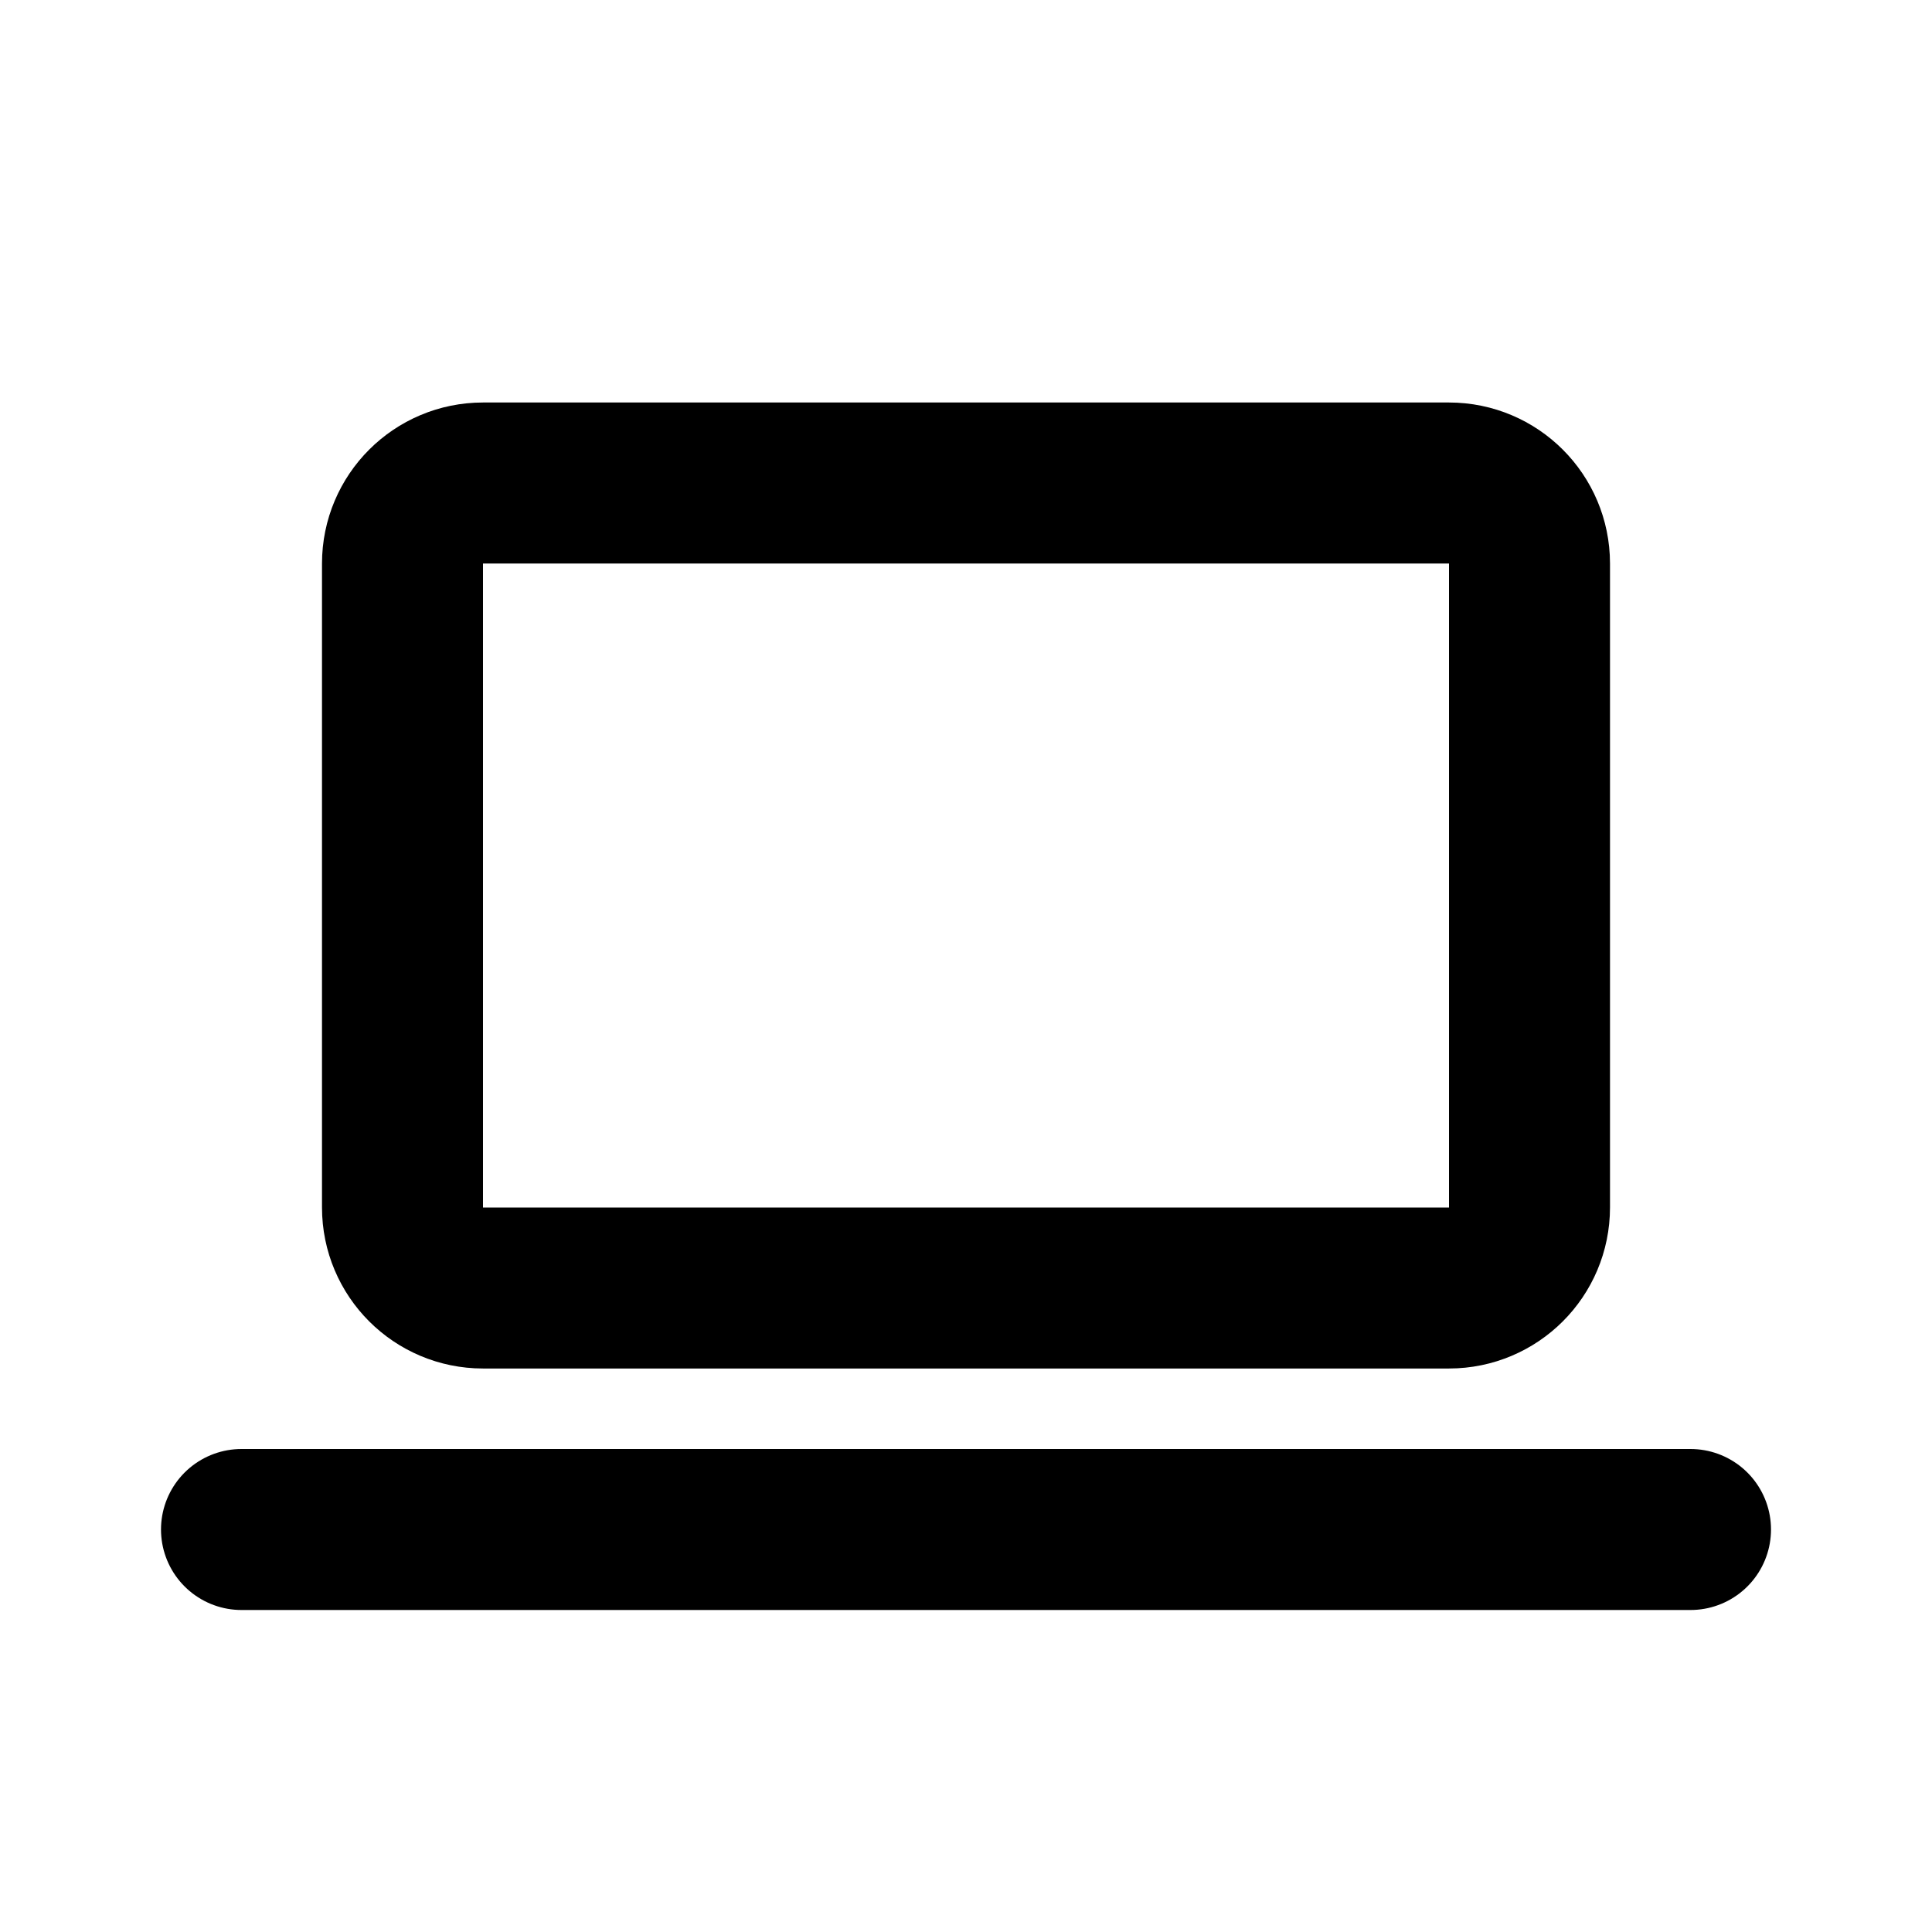
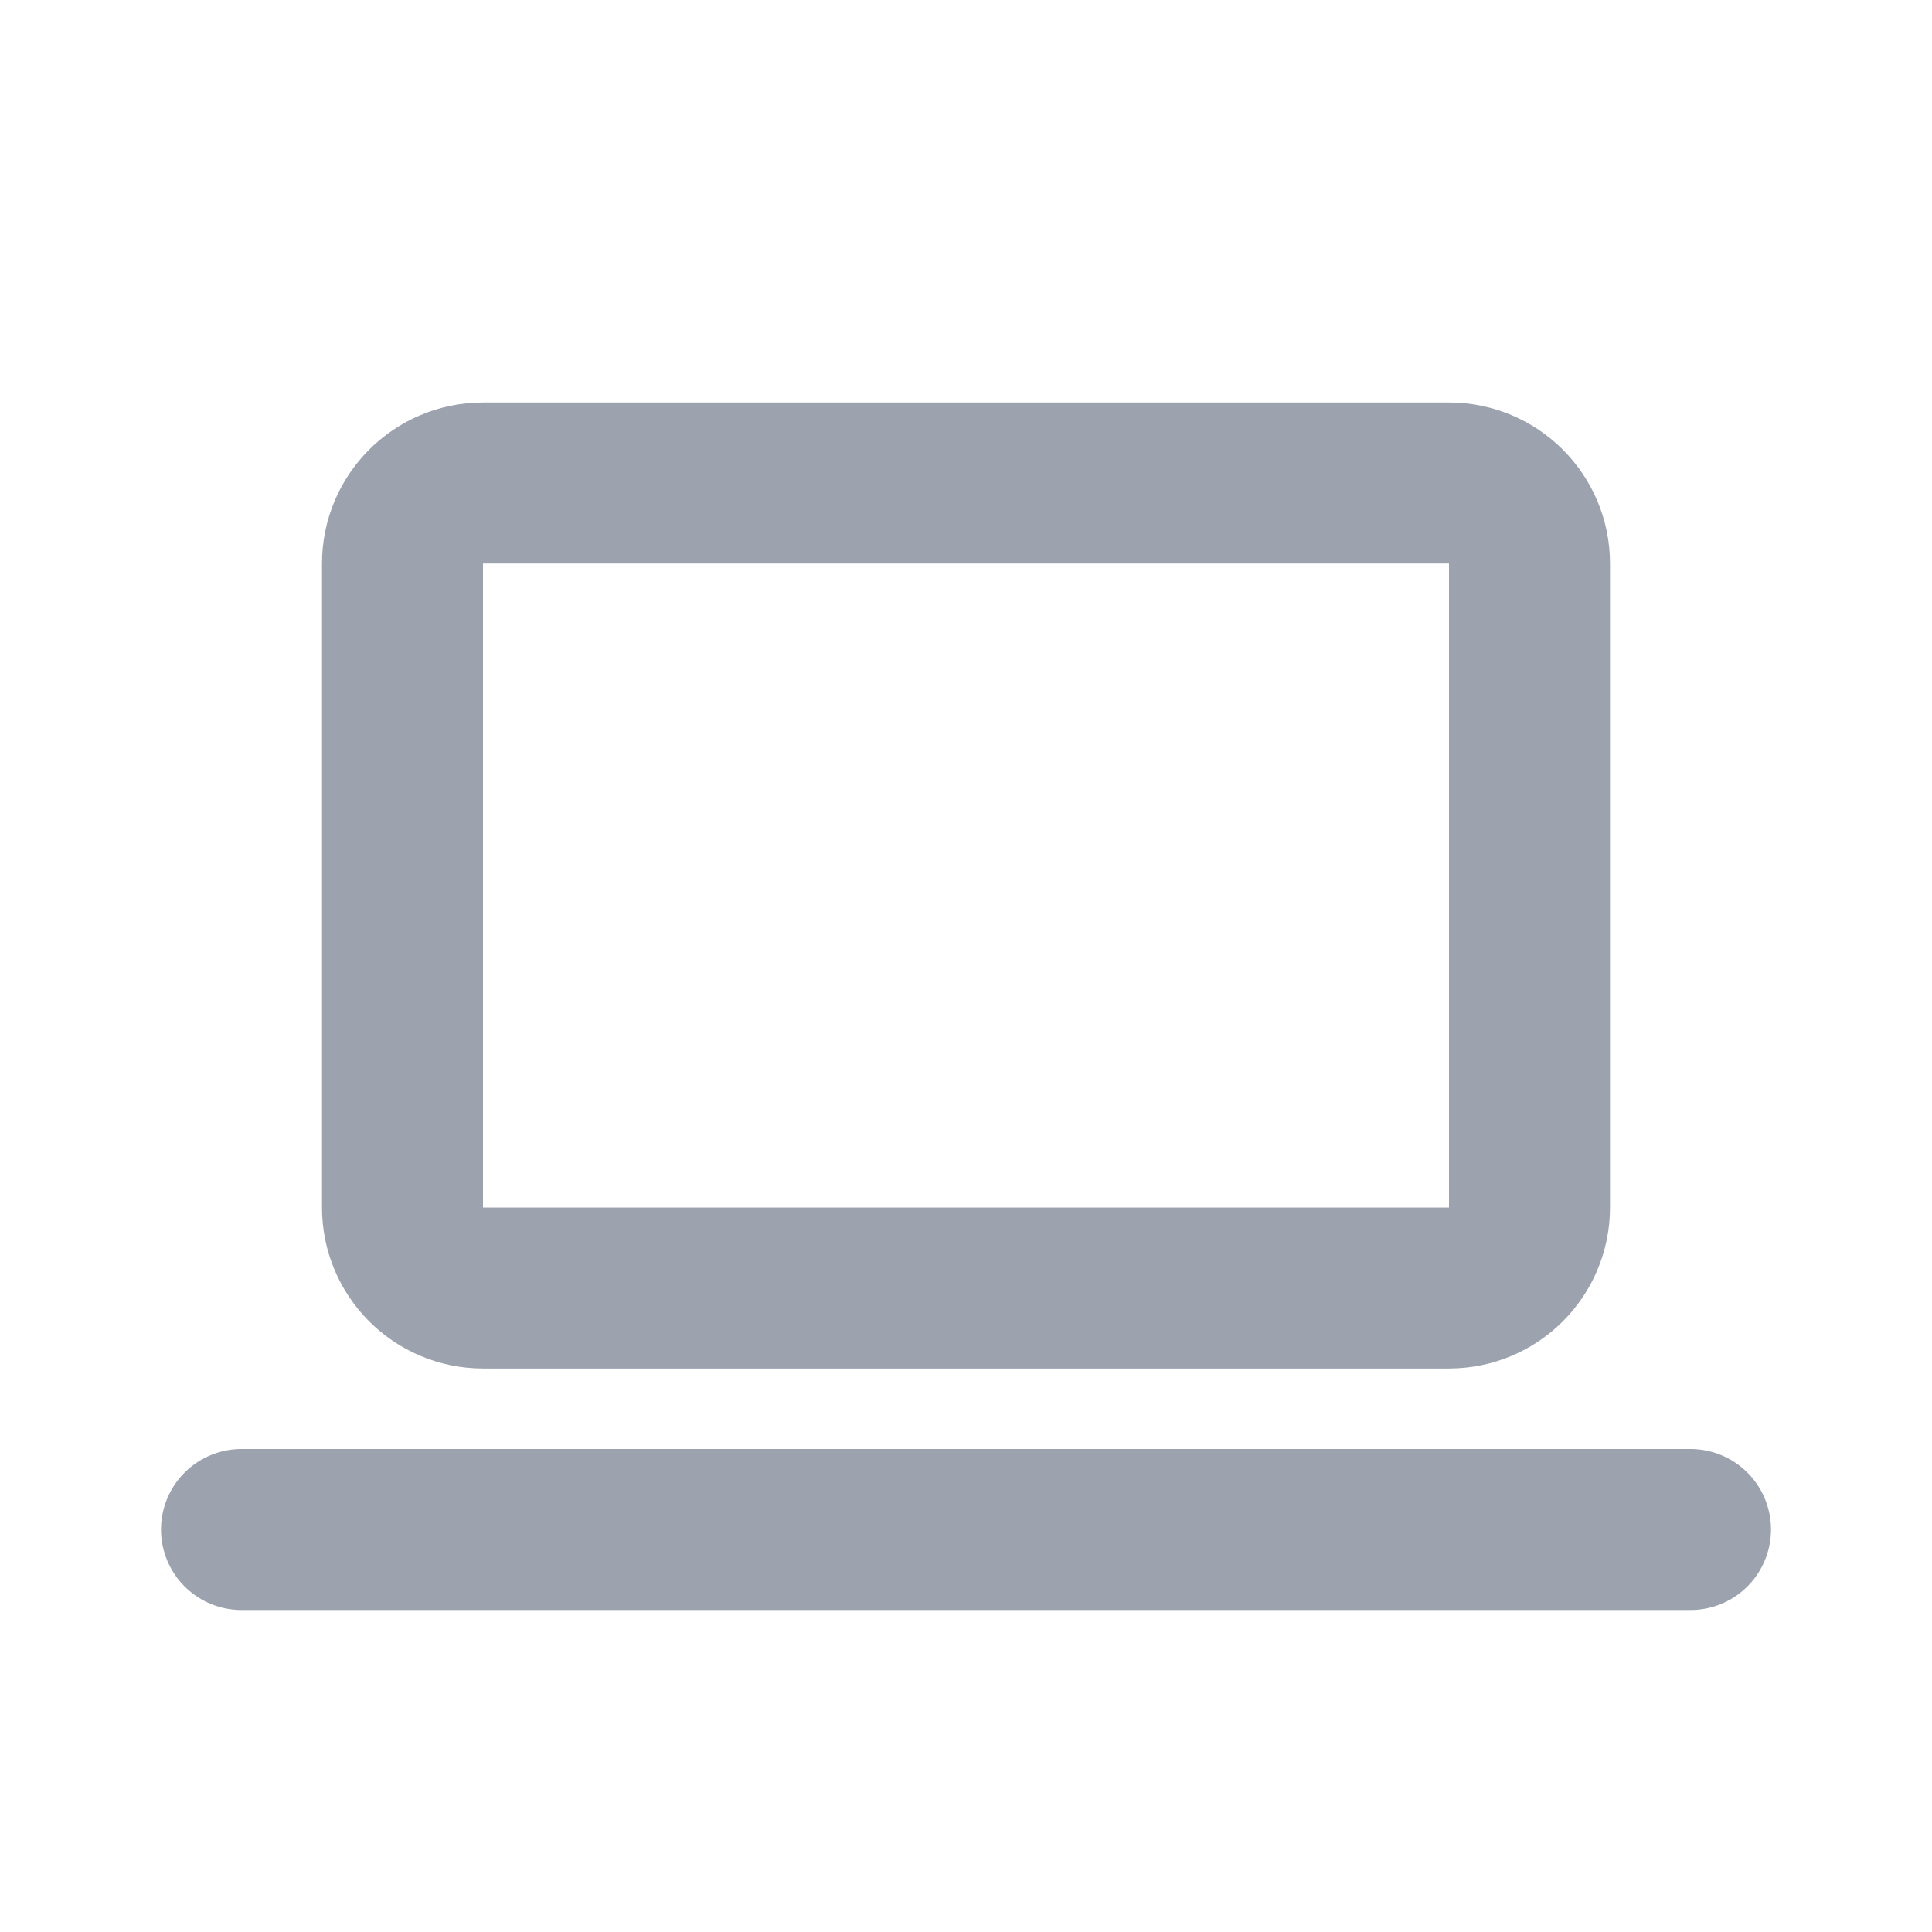
- <svg xmlns="http://www.w3.org/2000/svg" width="24" height="24" viewBox="0 0 24 24" fill="none" stroke="currentColor" stroke-width="2" stroke-linecap="round" stroke-linejoin="round" class="icon icon-tabler icons-tabler-outline icon-tabler-device-laptop">
+ <svg xmlns="http://www.w3.org/2000/svg" width="24" height="24" viewBox="0 0 24 24" fill="none" stroke="#9ca3af" stroke-width="2" stroke-linecap="round" stroke-linejoin="round" class="icon icon-tabler icons-tabler-outline icon-tabler-device-laptop">
  <path stroke="none" d="M0 0h24v24H0z" fill="none" />
  <path d="M3 19l18 0" />
  <path d="M5 7a1 1 0 0 1 1 -1h12a1 1 0 0 1 1 1v8a1 1 0 0 1 -1 1h-12a1 1 0 0 1 -1 -1l0 -8" />
</svg>
